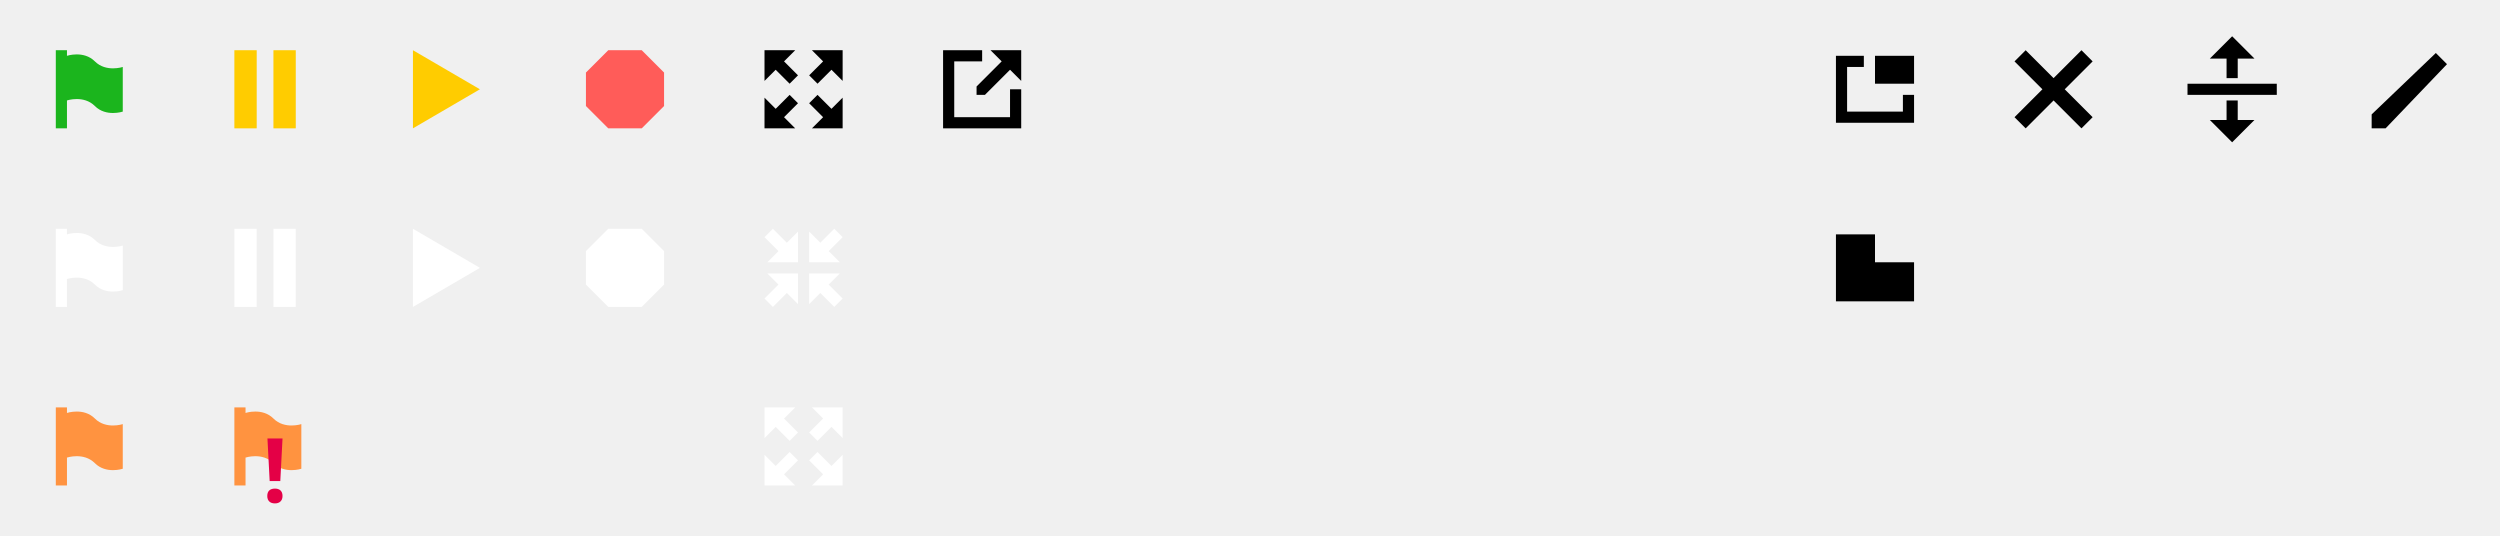
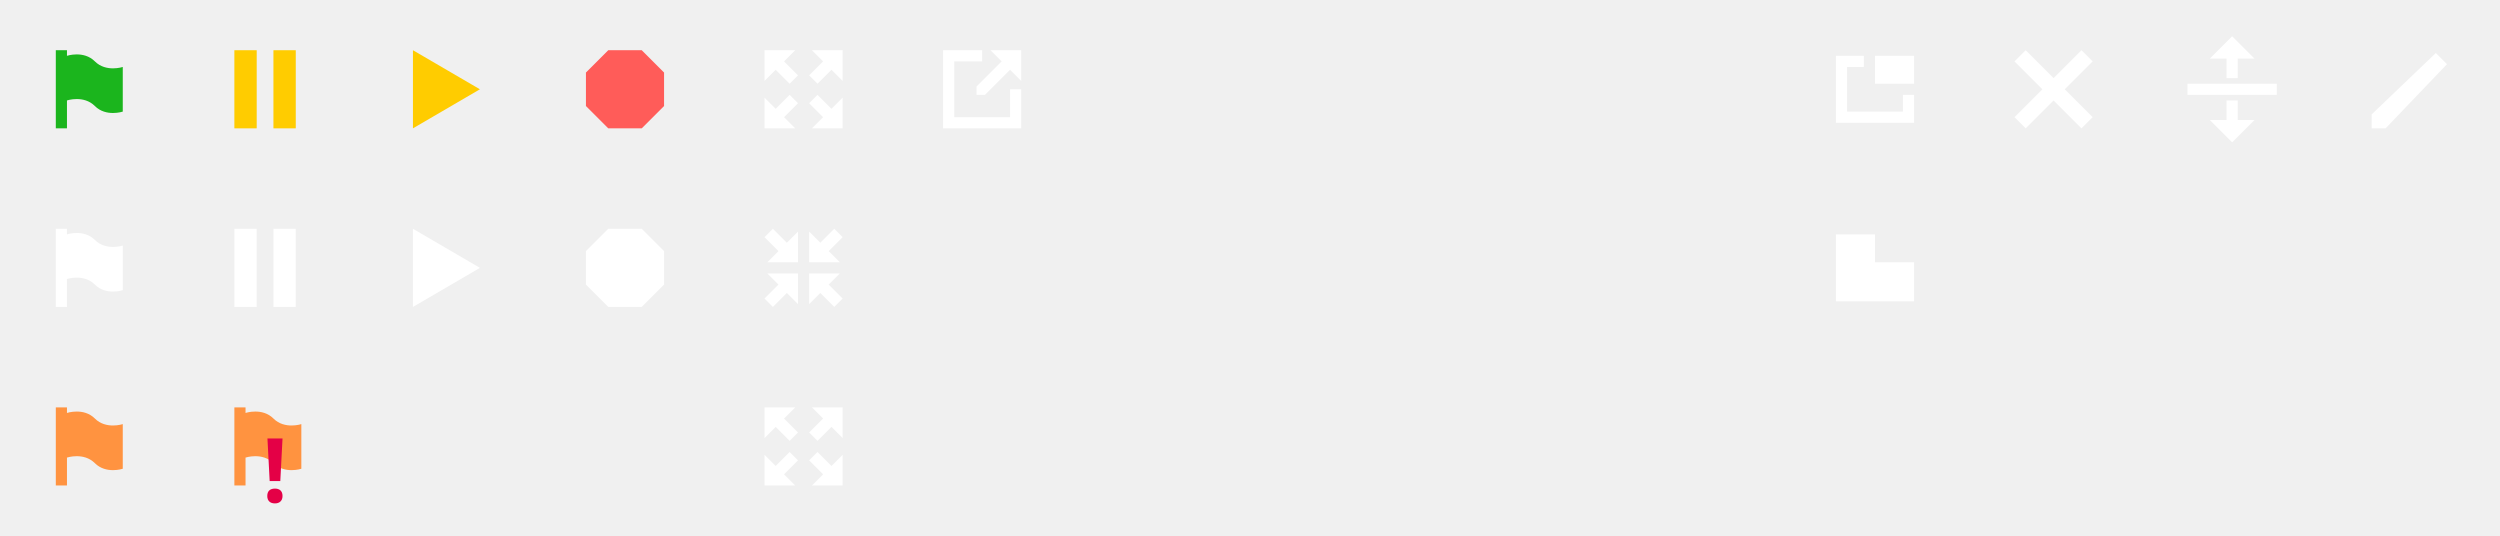
<svg xmlns="http://www.w3.org/2000/svg" width="448" height="96" viewBox="0 0 448 96">
  <g fill="none" fill-rule="evenodd">
-     <g fill="#000">
+     <g fill="#fff">
      <path d="M169 9h7v2h-5v10h10v-5h2v7h-14z" />
      <path d="M175 15.5l4.5-4.5-2-2h5.5v5.5l-2-2-4.5 4.5H175z" />
    </g>
    <path fill="#FFF" d="M109 55h6l4-4v-6l-4-4h-6l-4 4v6z" />
    <path fill="#FF5C59" d="M109 23h6l4-4v-6l-4-4h-6l-4 4v6z" />
    <g fill="#FFF">
      <path d="M151 73v5.5l-2-2-2.5 2.5-.656-.656L145 77.5l2.5-2.5-2-2zM137 73h5.5l-2 2 2.5 2.5-1.5 1.5-2.5-2.5-2 2zM137 87v-5.5l2 2 2.5-2.5 1.5 1.5-2.5 2.5 2 2zM151 87h-5.5l2-2-2.5-2.5.656-.656.844-.844 2.5 2.5 2-2z" />
    </g>
    <g fill="#FFF">
      <path d="M145 47v-5.5l2 2 2.5-2.5.656.656.844.844-2.5 2.5 2 2zM143 47h-5.5l2-2-2.5-2.5 1.5-1.5 2.5 2.5 2-2zM143 49v5.5l-2-2-2.5 2.5-1.5-1.5 2.5-2.5-2-2zM145 49h5.5l-2 2 2.5 2.5-.656.656-.844.844-2.5-2.5-2 2z" />
    </g>
-     <g fill="#000">
+     <g fill="#fff">
      <path d="M151 9v5.5l-2-2-2.5 2.5-.656-.656L145 13.5l2.5-2.5-2-2zM137 9h5.5l-2 2 2.5 2.5-1.5 1.5-2.5-2.5-2 2zM137 23v-5.5l2 2 2.5-2.5 1.5 1.5-2.5 2.5 2 2zM151 23h-5.5l2-2-2.5-2.5.656-.656.844-.844 2.5 2.5 2-2z" />
    </g>
    <path fill="#FFF" d="M74 41l12 7-12 7z" />
    <path fill="#FC0" d="M74 9l12 7-12 7z" />
    <g fill="#FFF">
      <path d="M42 41h4v14h-4zM49 41h4v14h-4z" />
    </g>
    <g fill="#FC0">
      <path d="M42 9h4v14h-4zM49 9h4v14h-4z" />
    </g>
    <path fill="#FF9340" d="M42 87V73h2v14zM44 74s3-1 5 1 5 1 5 1v8s-3 1-5-1-5-1-5-1v-8z" />
    <path d="M50.23 86.21h-1.906l-.398-7.632h2.703l-.399 7.633zm-2.335 2.673c0-.245.035-.452.105-.621.07-.17.168-.306.293-.41.125-.105.27-.18.437-.227.167-.047.347-.07.54-.07.182 0 .355.023.52.07a1.077 1.077 0 0 1 .73.637c.072.169.109.376.109.62 0 .235-.037.436-.11.602a1.156 1.156 0 0 1-.296.414c-.125.11-.27.19-.434.239a1.79 1.79 0 0 1-.52.074c-.192 0-.372-.025-.539-.074a1.117 1.117 0 0 1-.73-.652 1.544 1.544 0 0 1-.105-.602z" fill="#E40046" />
    <g fill="#FF9340">
      <path d="M10 87V73h2v14zM12 74s3-1 5 1 5 1 5 1v8s-3 1-5-1-5-1-5-1v-8z" />
    </g>
    <g fill="#FFF">
      <path d="M10 55V41h2v14zM12 42s3-1 5 1 5 1 5 1v8s-3 1-5-1-5-1-5-1v-8z" />
    </g>
    <g fill="#1BB51D">
      <path d="M10 23V9h2v14zM12 10s3-1 5 1 5 1 5 1v8s-3 1-5-1-5-1-5-1v-8z" />
    </g>
-     <g fill="#000">
+     <g fill="#fff">
      <path d="M400 25.5l4-4h-3V18h-2v3.5h-3zM392 15h16v2h-16zM400 6.5l4 4h-3V14h-2v-3.5h-3z" />
    </g>
-     <path d="M373 23l-5-5-5 5-2-2 5-5-5-5 2-2 5 5 5-5 2 2-5 5 5 5z" fill="#000" />
-     <g fill="#000">
+     <path d="M373 23l-5-5-5 5-2-2 5-5-5-5 2-2 5 5 5-5 2 2-5 5 5 5z" fill="#fff" />
+     <g fill="#fff">
      <path d="M336 10h7v5h-7z" />
      <path d="M329 10h5v2h-3v8h10v-3h2v5h-14z" />
    </g>
-     <g fill="#000">
+     <g fill="#fff">
      <path d="M427.5 23H425v-2.5l11.5-11 2 2z" />
    </g>
-     <g fill="#000">
+     <g fill="#fff">
      <path d="M329 42h7v5h7v7h-14z" />
    </g>
  </g>
</svg>
